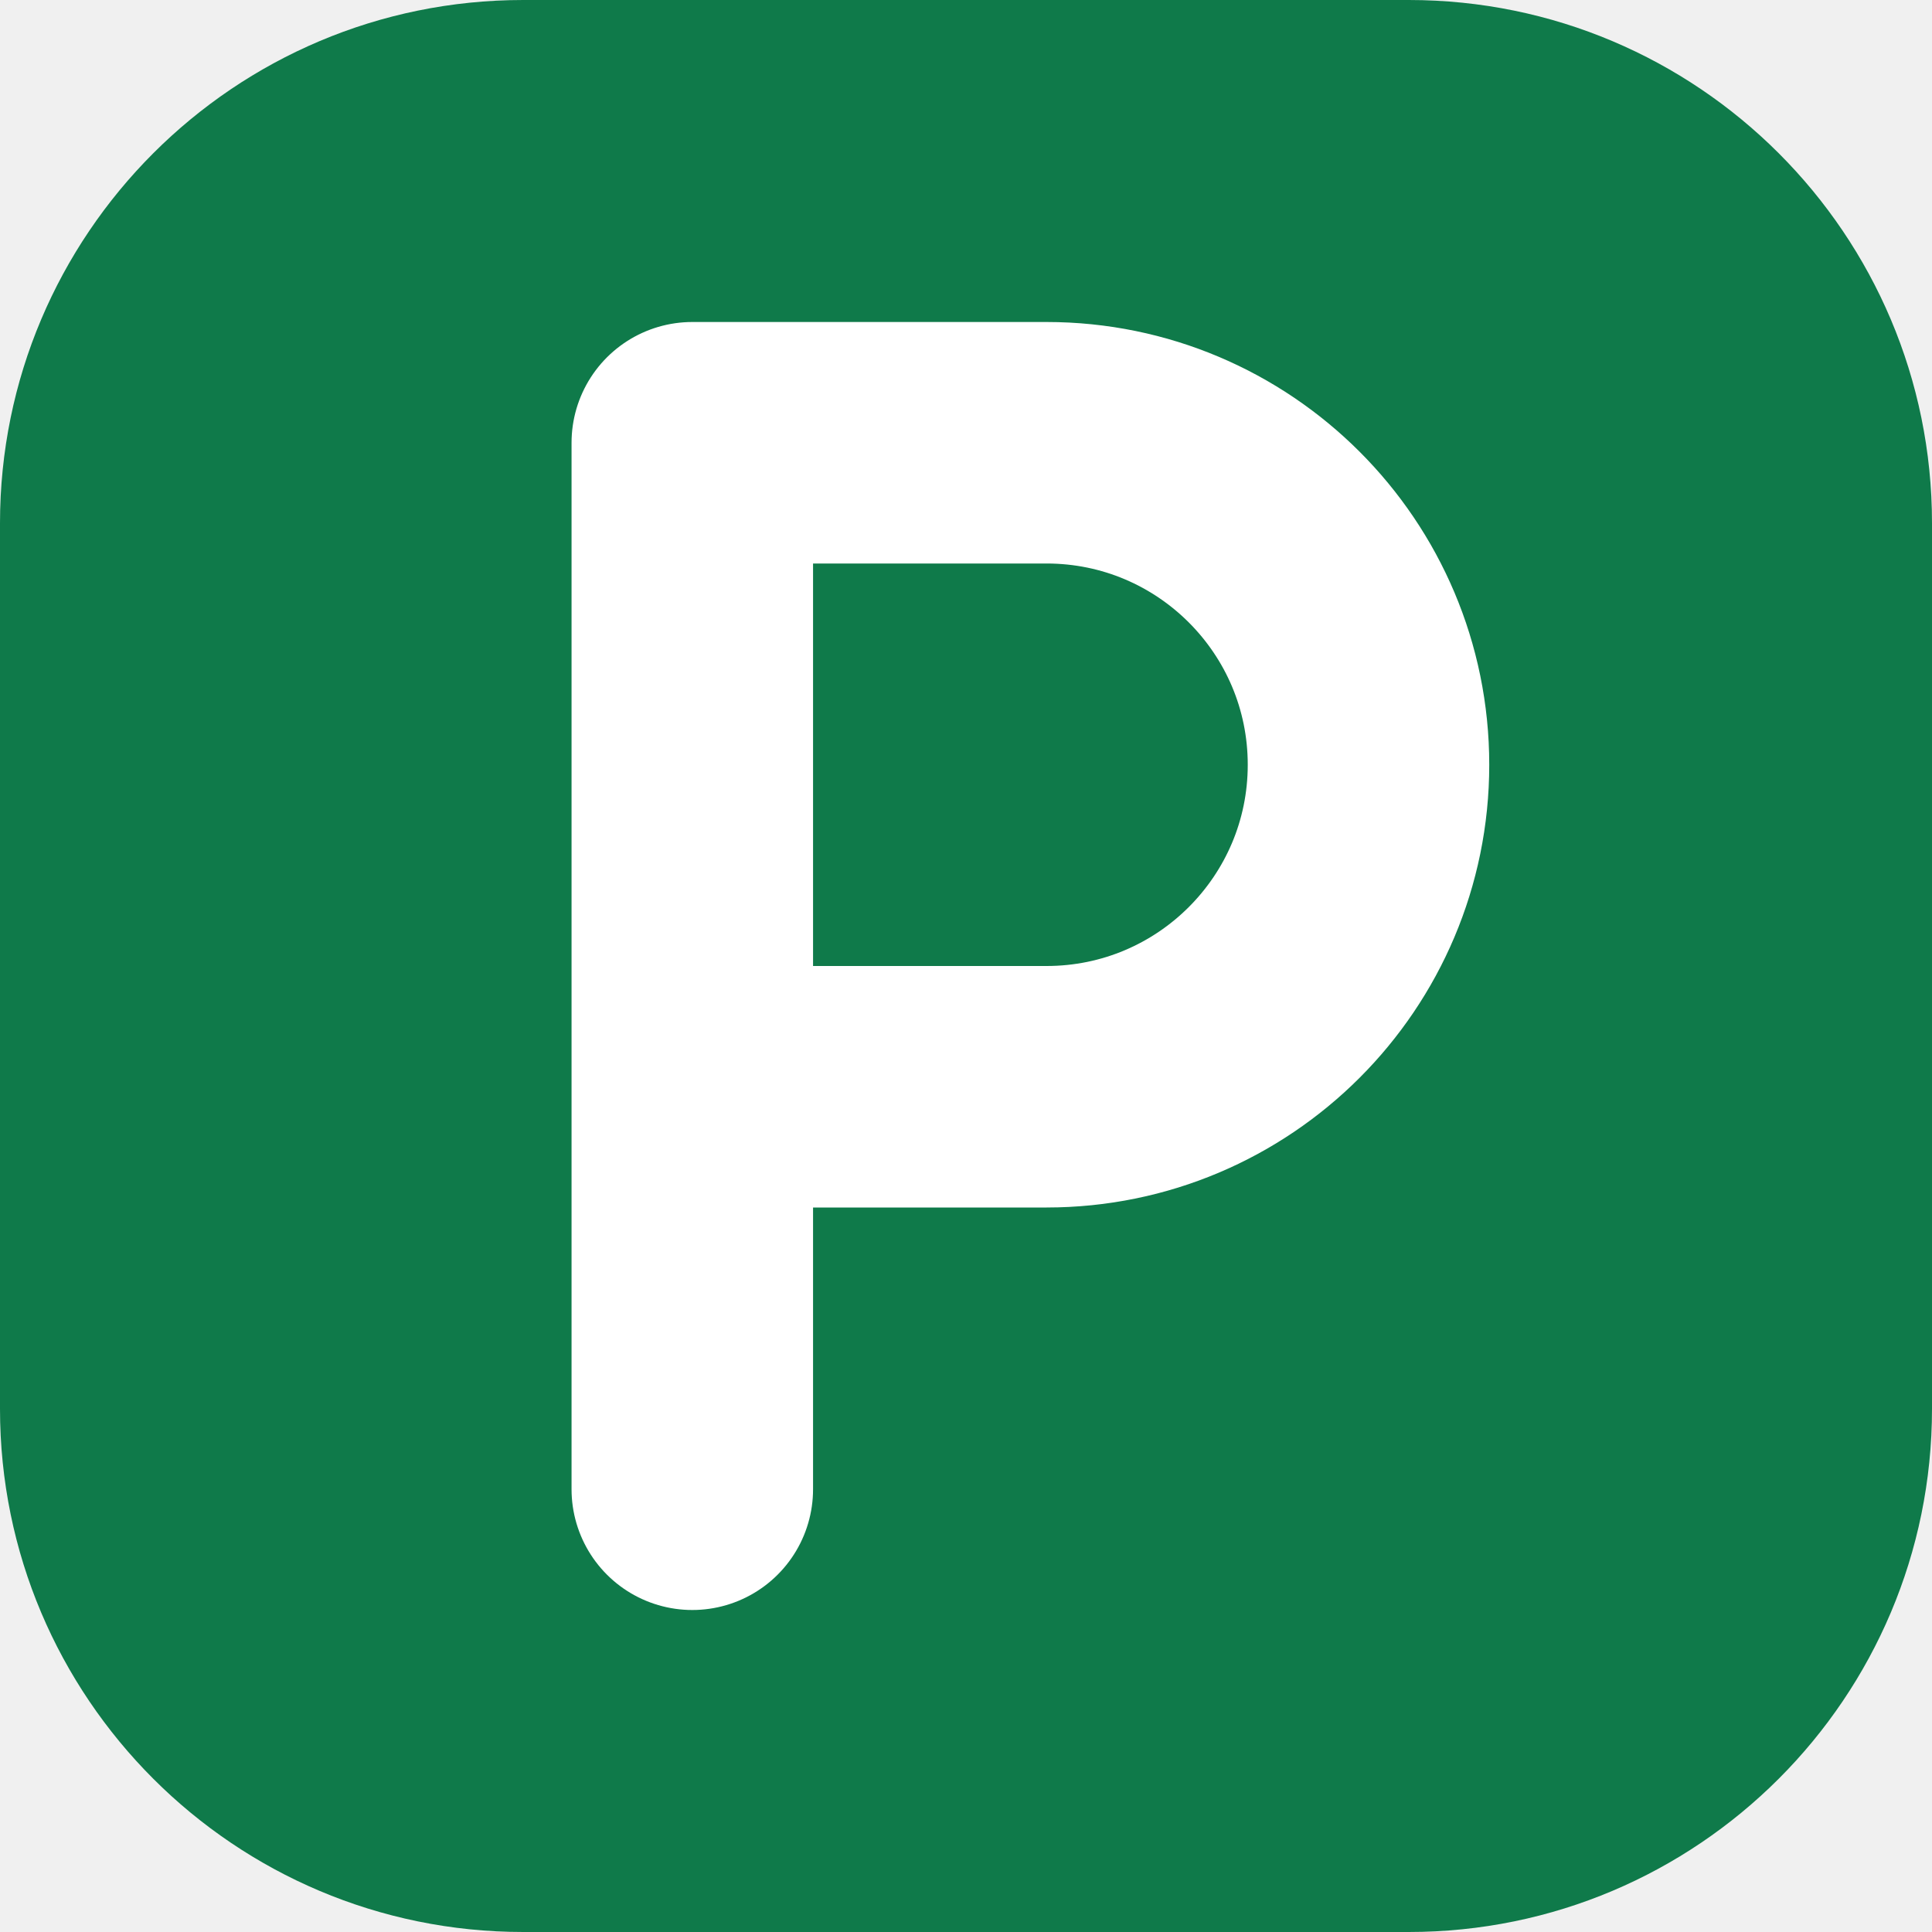
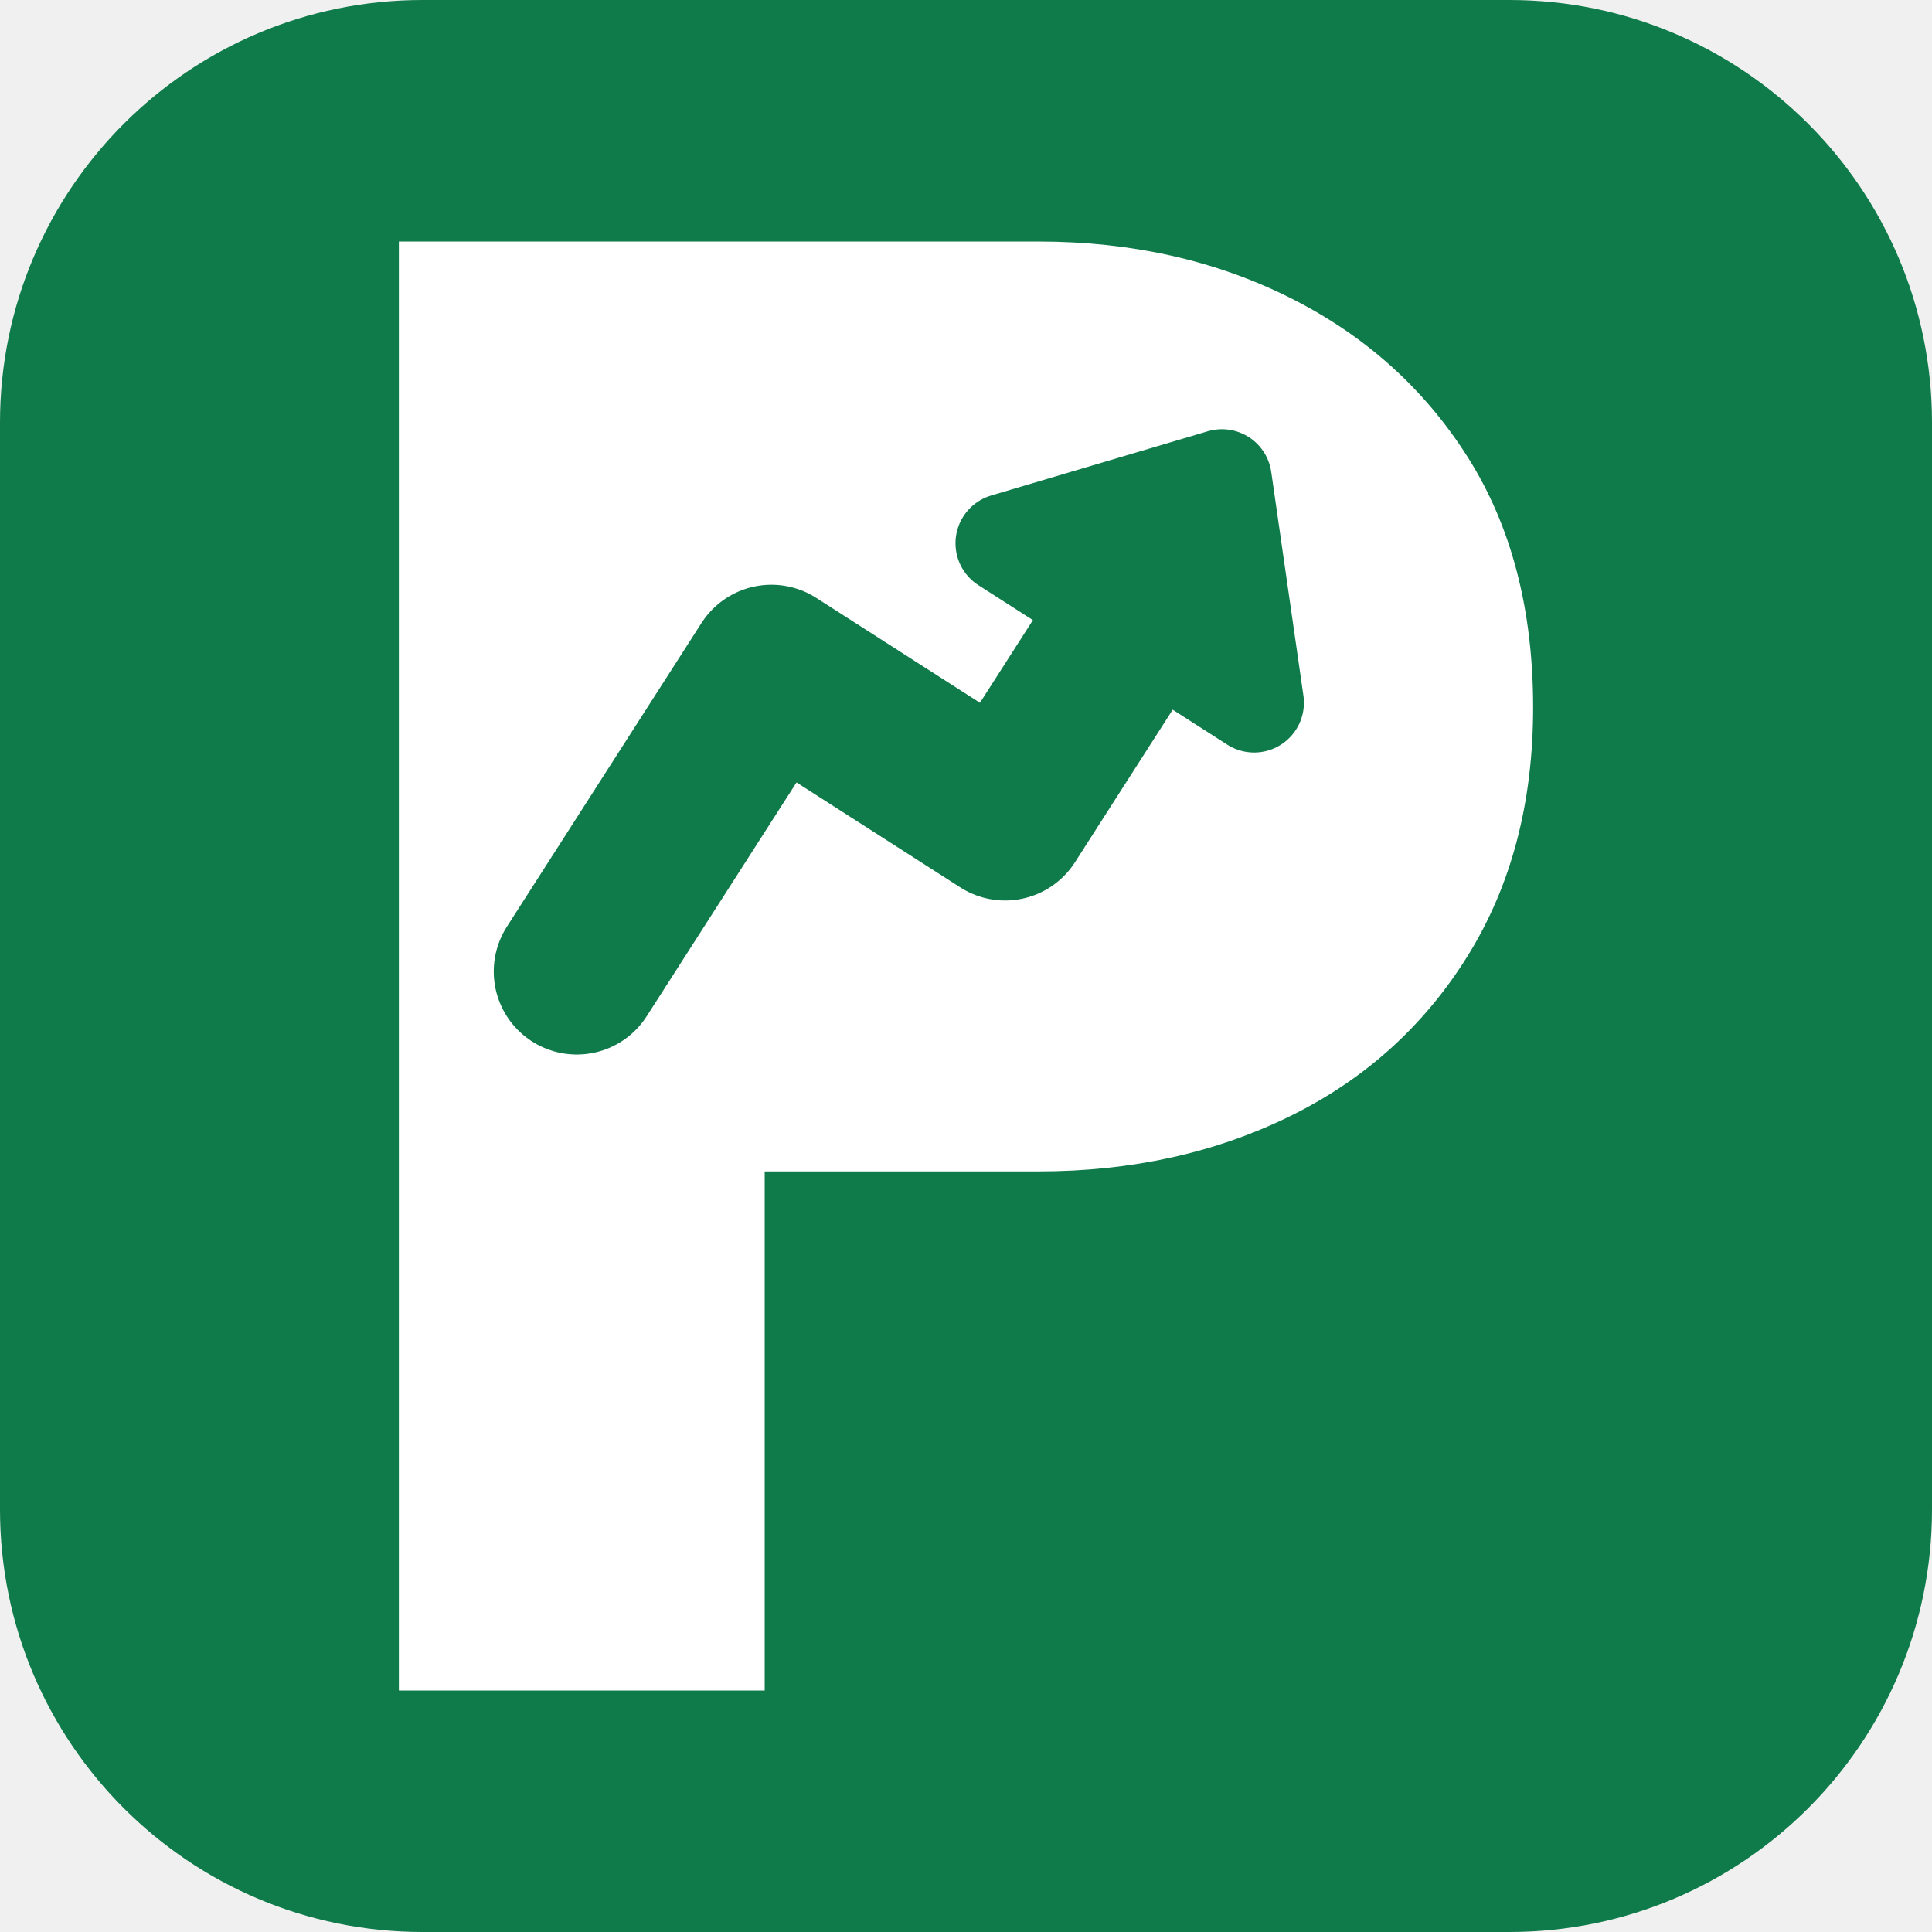
- <svg xmlns="http://www.w3.org/2000/svg" viewBox="0 0 24 24">
-   <rect width="24" height="24" rx="6.5" fill="#0f7a4a" />
-   <path d="M8.6 18.5V5.5h4.4a4 4 0 0 1 0 8H8.6" fill="none" stroke="#fff" stroke-width="3" stroke-linecap="round" stroke-linejoin="round" />
+ <svg xmlns="http://www.w3.org/2000/svg" viewBox="0 0 32 32">
+   <defs>
+     <mask id="c" maskUnits="userSpaceOnUse" x="-8" y="-8" width="48" height="48">
+       <rect x="-8" y="-8" width="48" height="48" fill="#fff" />
+       <path d="M9.553 16.091L12.777 11.06L16.647 13.54L18.711 10.318" fill="none" stroke="#000" stroke-width="2.75" stroke-linecap="round" stroke-linejoin="round" />
+       <path d="M20.239 7.934L20.772 11.639L16.651 8.998Z" fill="#000" stroke="#000" stroke-width="1.65" stroke-linejoin="round" />
+     </mask>
+   </defs>
+   <rect width="32" height="32" rx="7" fill="#0f7a4a" />
+   <g mask="url(#c)">
+     <path d="M63 0V709H376Q444 709 499 681.5Q554 654 586 603.5Q618 553 618 481Q618 411 586 359.5Q554 308 499 281Q444 254 376 254H242V0Z" transform="matrix(0.03385 0 0 -0.03385 4.474 28)" fill="#fff" />
+   </g>
</svg>
